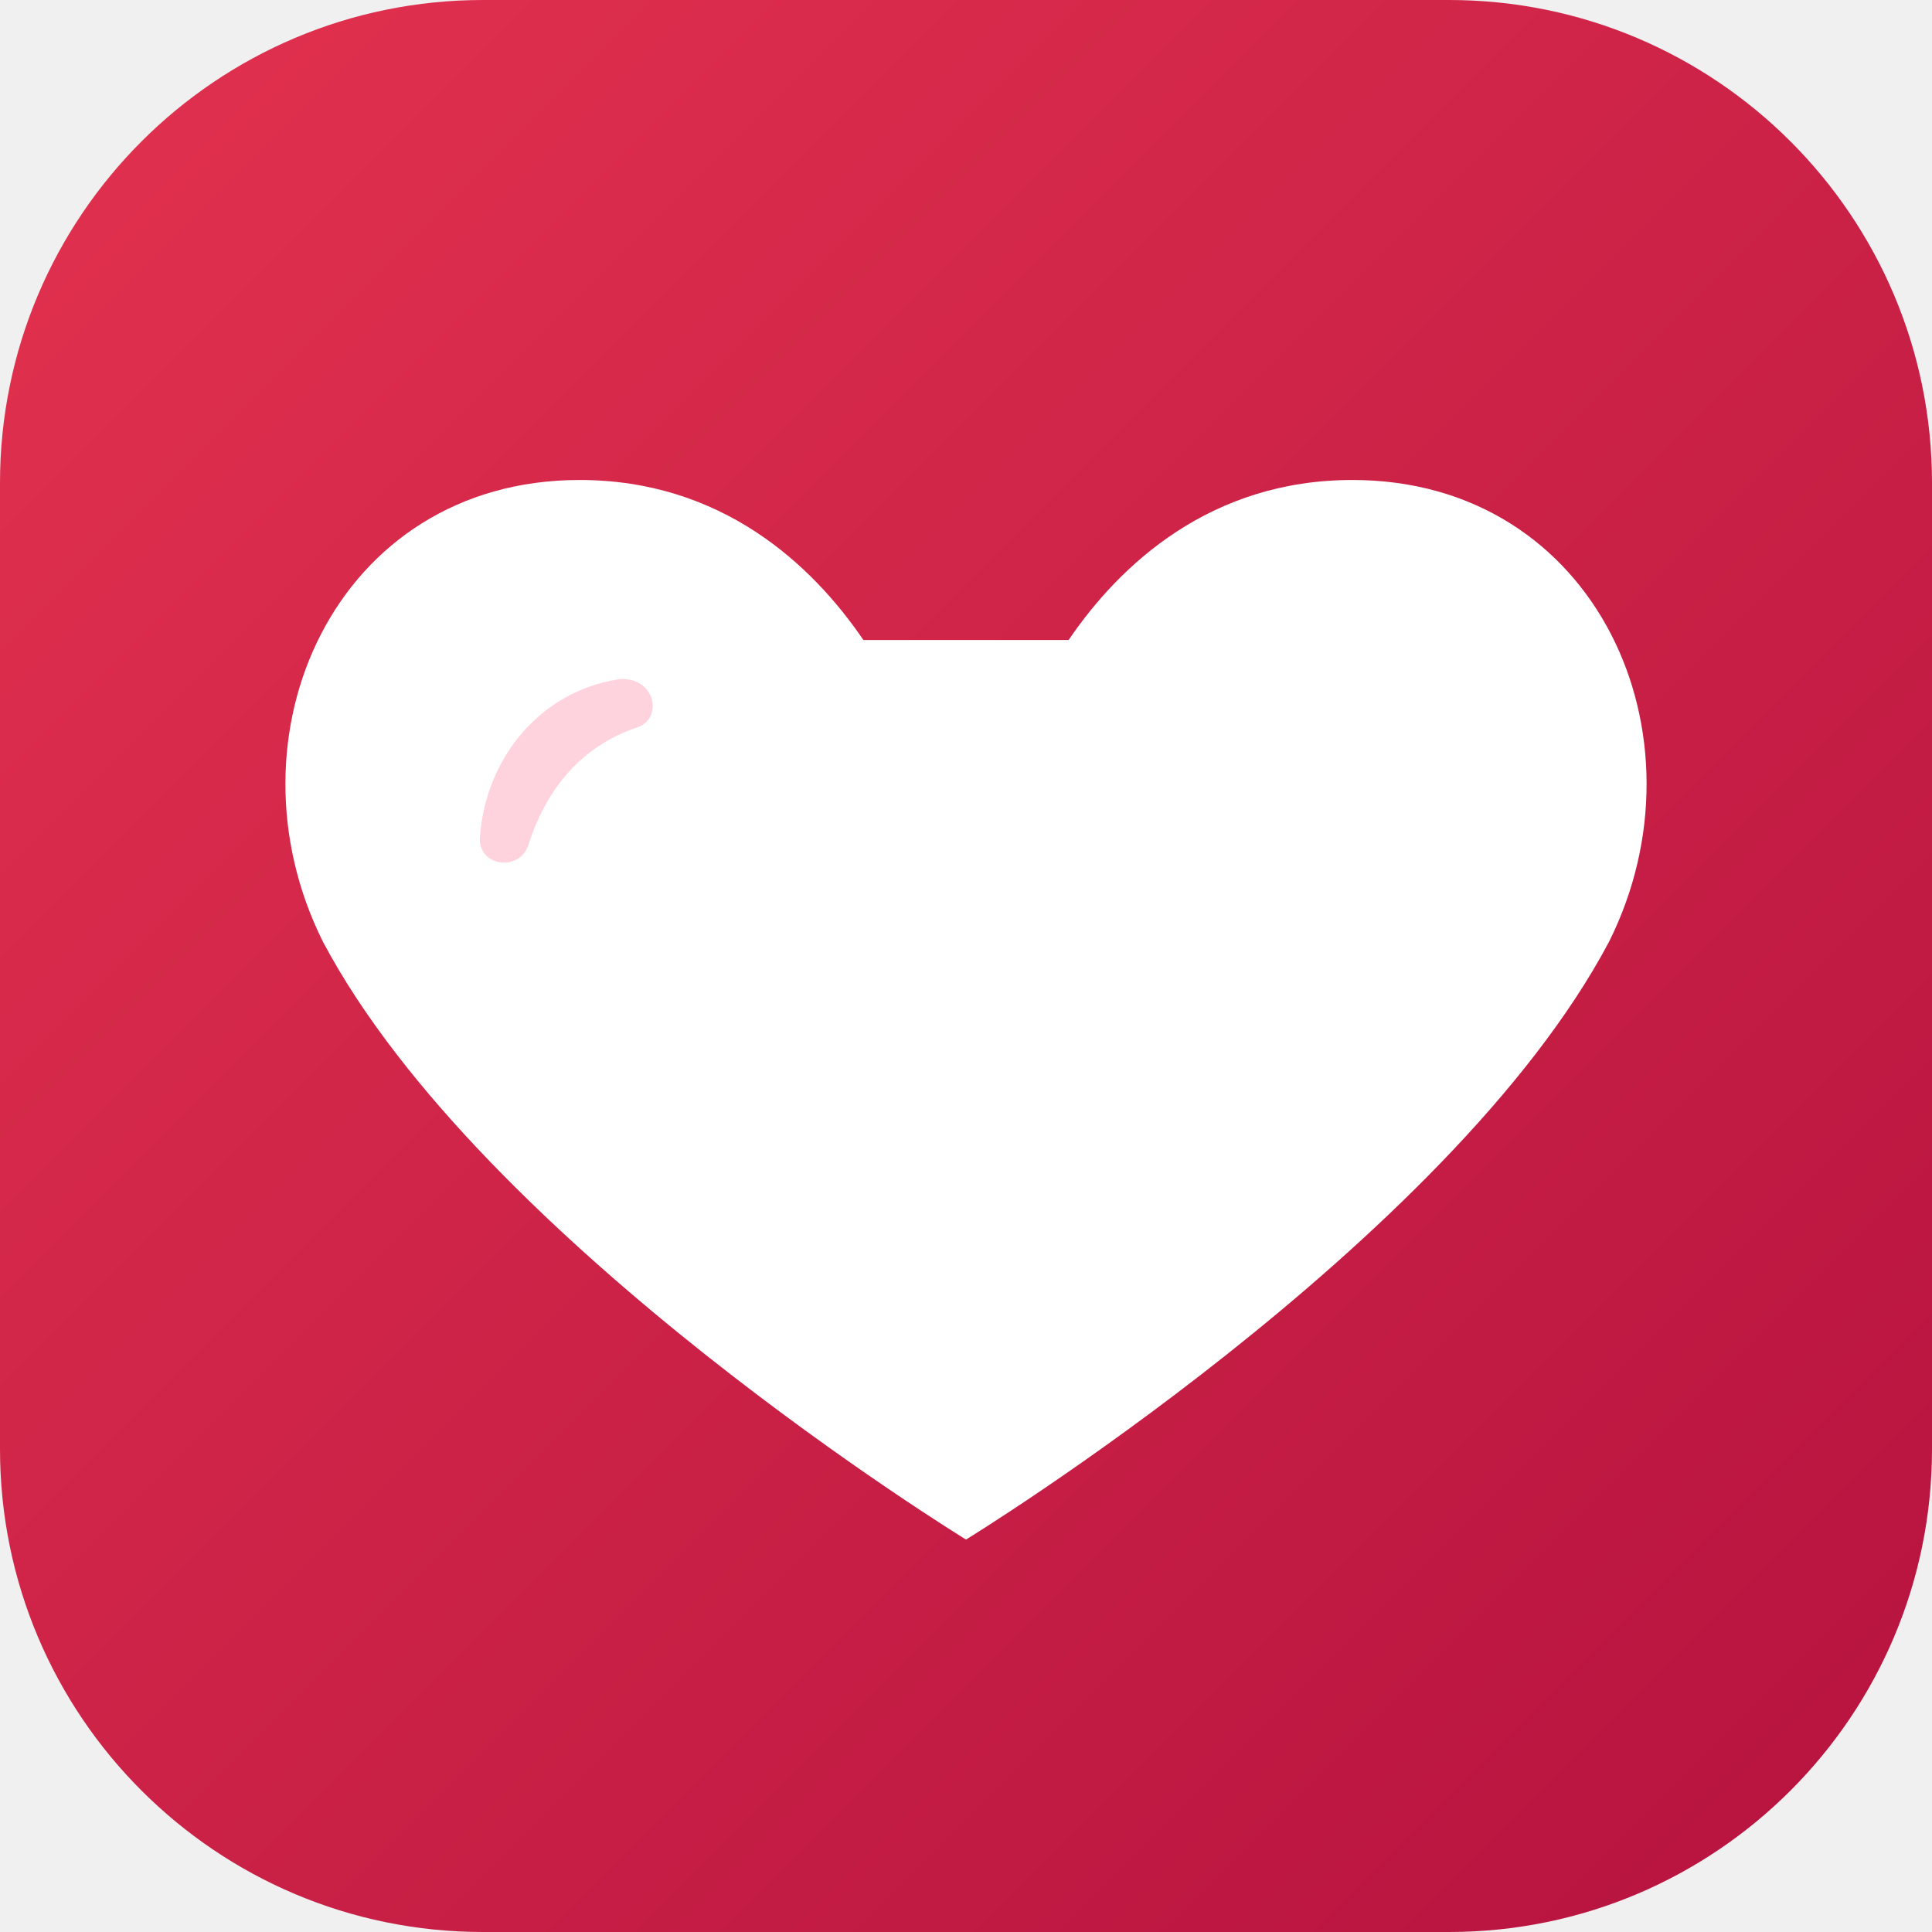
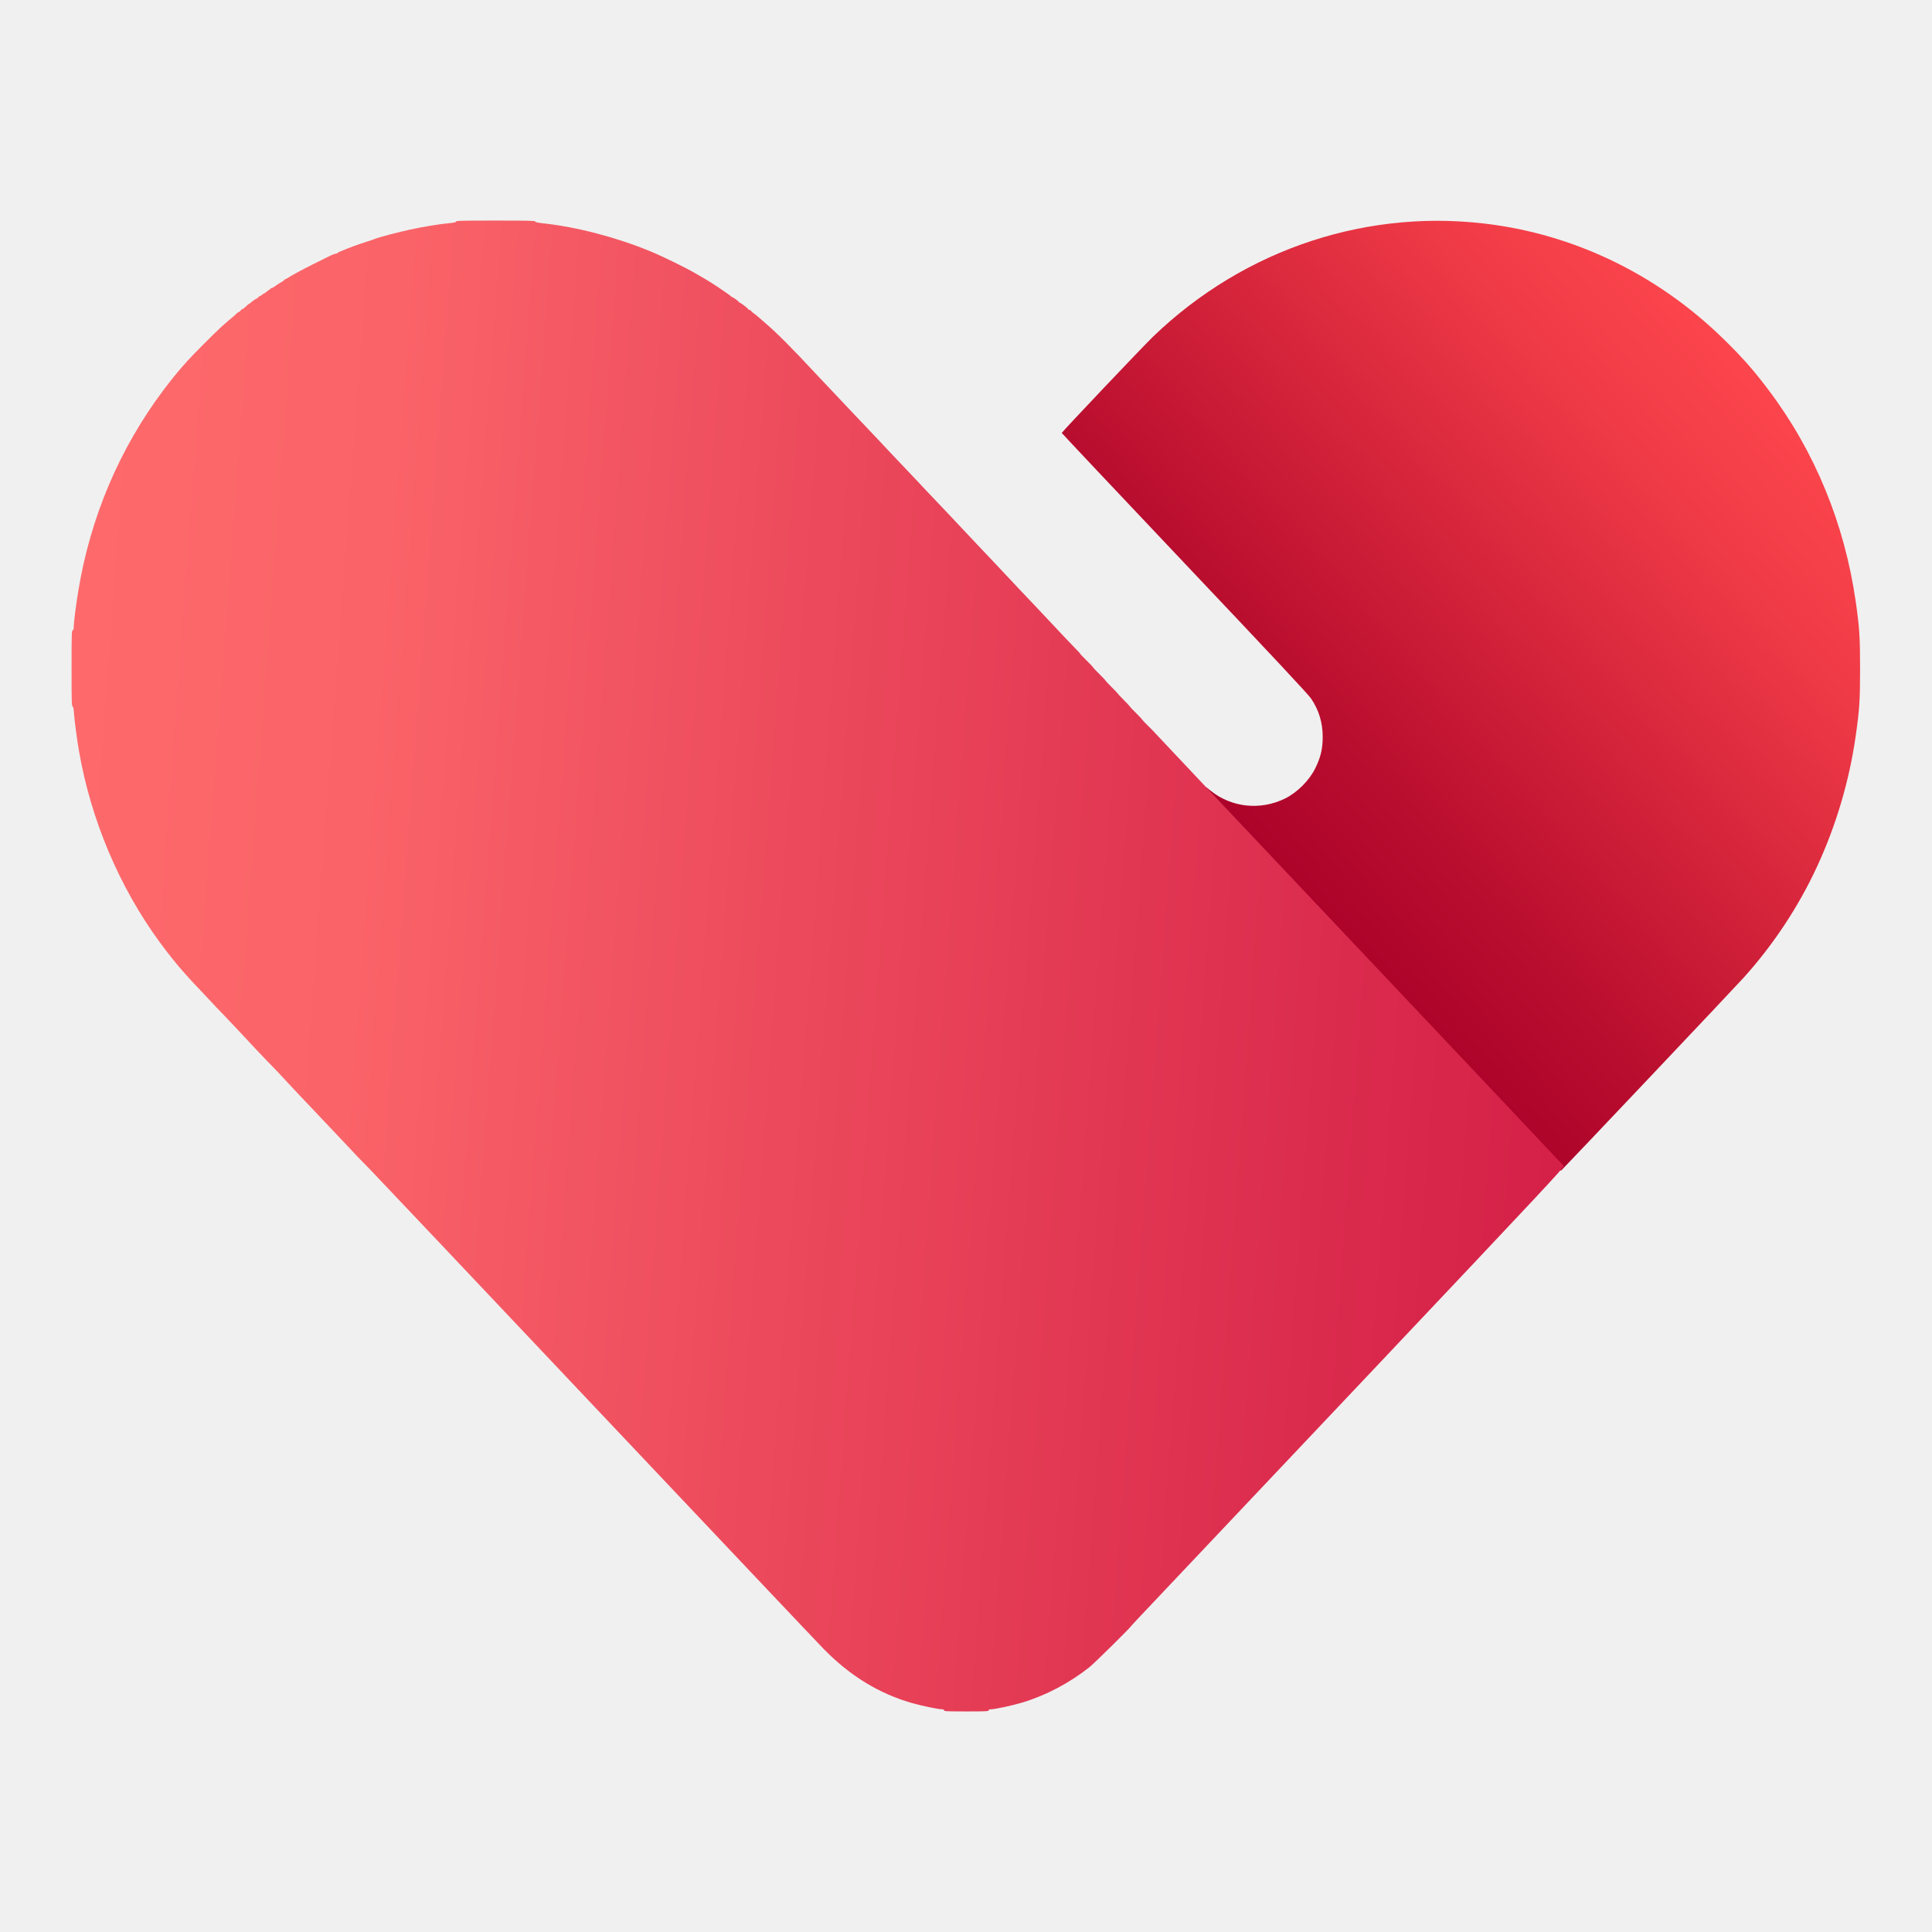
- <svg xmlns="http://www.w3.org/2000/svg" viewBox="0 0 64 64">
+ <svg xmlns="http://www.w3.org/2000/svg" viewBox="0 0 2683.8 2683.8">
  <defs>
-     <linearGradient id="g" x1="0" y1="0" x2="1" y2="1">
-       <stop offset="0" stop-color="#E3324F" />
-       <stop offset="1" stop-color="#B5123F" />
+     <linearGradient id="mR" gradientUnits="userSpaceOnUse" x1="1655" y1="871" x2="2368" y2="244">
+       <stop offset="0.00" stop-color="#ad032a" />
+       <stop offset="0.20" stop-color="#ba0e2f" />
+       <stop offset="0.40" stop-color="#cc1d37" />
+       <stop offset="0.60" stop-color="#de2c3f" />
+       <stop offset="0.80" stop-color="#f03b47" />
+       <stop offset="1.00" stop-color="#fc454c" />
+     </linearGradient>
+     <linearGradient id="mL" gradientUnits="userSpaceOnUse" x1="2083" y1="1086" x2="-25" y2="929">
+       <stop offset="0.00" stop-color="#d52047" />
+       <stop offset="0.20" stop-color="#dd2f4f" />
+       <stop offset="0.40" stop-color="#e74057" />
+       <stop offset="0.60" stop-color="#f05160" />
+       <stop offset="0.80" stop-color="#fa6368" />
+       <stop offset="1.00" stop-color="#fe6a6c" />
    </linearGradient>
  </defs>
-   <rect width="64" height="64" rx="16" fill="url(#g)" />
-   <path fill="#fff" d="M32 51s-16-9.8-21.3-19.8C7.3 24.4 11.1 15.9 19.2 15.9c4.7 0 7.7 2.8 9.4 5.3h6.8c1.7-2.5 4.7-5.3 9.4-5.3 8.1 0 11.9 8.5 8.5 15.3C48 41.2 32 51 32 51z" />
-   <path fill="#FFD3DD" d="M20.5 22.5c-2.6.4-4.4 2.6-4.6 5.2-.1 1 1.3 1.2 1.6.3.6-1.9 1.8-3.3 3.6-3.9.9-.3.6-1.7-.6-1.6z" />
+   <g transform="translate(99.4 306.4)">
+     <path fill="url(#mR)" d="M1822.5 1059.4L1576.5 799.0L1576.2 793.0L1575.9 786.9L1581.9 791.7C1611.3 815.5 1651.5 819.7 1685.8 802.8C1702.8 794.3 1719.3 777.9 1727.7 760.8C1735.2 745.6 1738.0 733.9 1738.0 717.2C1738.0 697.5 1732.7 680.2 1722.1 664.3C1718.0 658.2 1672.1 609.1 1546.0 475.9C1452.2 376.8 1375.5 295.4 1375.5 295.0C1375.5 293.8 1488.5 174.6 1502.1 161.5C1630.0 38.1 1804.3 -18.9 1977.5 6.1C2096.4 23.2 2207.1 78.6 2295.3 165.0C2321.1 190.2 2337.3 208.6 2358.2 236.5C2421.7 321.0 2463.0 421.5 2478.4 529.0C2483.6 564.9 2484.5 578.6 2484.5 622.5C2484.5 666.3 2483.6 679.9 2478.4 716.0C2469.6 778.2 2450.9 841.2 2424.3 898.3C2398.8 953.4 2363.5 1006.7 2322.4 1052.1C2310.1 1065.8 2069.5 1320.0 2069.0 1319.9C2068.7 1319.9 1957.8 1202.7 1822.5 1059.4Z" />
+     <path fill="url(#mL)" d="M1212.0 2069.5C1212.0 2068.5 1211.0 2068.0 1209.0 2068.0C1204.1 2068.0 1180.6 2063.1 1167.9 2059.5C1121.5 2046.1 1081.8 2021.9 1044.9 1984.3C1037.4 1976.7 895.5 1826.7 729.5 1651.0C563.5 1475.3 422.1 1325.7 415.1 1318.6C408.2 1311.5 400.2 1303.4 397.5 1300.6C394.8 1297.7 387.1 1289.6 380.5 1282.5C373.9 1275.4 366.2 1267.3 363.5 1264.5C360.8 1261.7 352.9 1253.4 346.0 1246.0C339.1 1238.6 331.2 1230.3 328.5 1227.5C322.1 1220.9 309.2 1207.2 296.5 1193.5C291.0 1187.5 283.4 1179.4 279.5 1175.5C269.7 1165.6 250.9 1145.7 227.5 1120.5C222.0 1114.6 214.3 1106.6 210.5 1102.6C206.6 1098.7 197.9 1089.4 191.0 1082.1C184.1 1074.7 176.5 1066.5 174.0 1064.0C171.5 1061.5 166.7 1056.3 163.3 1052.5C159.9 1048.6 155.5 1043.7 153.5 1041.5C146.9 1034.2 131.3 1014.6 122.5 1002.5C66.3 925.6 27.3 833.3 10.5 738.0C7.5 720.6 4.2 695.8 3.3 683.8C2.9 677.4 2.3 675.0 1.4 675.0C0.2 675.0 0.0 665.8 0.0 622.0C0.0 575.6 0.2 569.0 1.5 569.0C2.6 569.0 3.0 567.9 3.0 565.2C3.0 559.0 5.9 535.6 9.1 516.1C25.8 412.8 66.5 316.7 128.2 234.8C136.7 223.5 150.6 206.3 153.9 202.9C154.8 202.0 158.2 198.2 161.5 194.4C168.0 187.0 199.5 155.4 207.7 148.0C215.0 141.5 220.3 136.8 223.9 134.0C225.6 132.6 228.0 130.5 229.2 129.2C230.4 128.0 231.8 127.0 232.4 127.0C233.0 127.0 234.1 126.1 234.8 125.0C235.5 123.9 236.6 123.0 237.3 123.0C237.9 123.0 240.1 121.4 242.0 119.5C243.9 117.6 245.7 116.0 246.1 116.0C246.4 116.0 248.3 114.7 250.1 113.0C252.0 111.4 255.0 109.3 256.8 108.5C258.5 107.6 260.0 106.5 260.0 106.0C260.0 105.4 260.6 105.0 261.3 105.0C262.0 105.0 263.6 104.1 264.8 103.0C266.0 101.9 267.3 101.0 267.8 101.0C268.3 101.0 269.9 99.9 271.4 98.5C272.9 97.1 274.5 96.0 275.1 96.0C275.6 96.0 276.0 95.5 276.0 95.0C276.0 94.5 276.6 94.0 277.4 94.0C278.2 94.0 280.8 92.5 283.2 90.8C285.6 89.0 289.2 86.6 291.3 85.6C293.3 84.5 295.0 83.4 295.0 83.0C295.0 82.6 295.8 82.0 296.7 81.6C297.7 81.3 299.9 80.1 301.5 79.0C303.1 77.9 305.9 76.3 307.5 75.4C309.1 74.6 312.8 72.6 315.5 71.0C320.5 68.1 351.0 52.8 360.4 48.3C363.2 47.0 366.2 46.0 367.1 46.0C368.1 46.0 369.0 45.6 369.2 45.1C369.6 43.9 394.9 34.0 408.0 30.0C413.8 28.2 419.9 26.1 421.5 25.4C426.7 23.2 453.8 16.1 470.9 12.4C489.4 8.4 513.3 4.5 525.8 3.5C531.7 2.9 534.0 2.4 534.0 1.4C534.0 0.2 543.1 0.0 589.0 0.0C633.6 0.0 644.0 0.2 644.0 1.3C644.0 2.2 647.4 3.0 655.8 3.9C702.3 9.0 756.9 23.3 803.5 42.5C821.0 49.7 852.1 64.9 866.4 73.2C872.4 76.7 879.1 80.6 881.4 81.9C889.5 86.5 916.0 104.4 916.0 105.2C916.0 105.6 916.4 106.0 917.0 106.0C918.3 106.0 927.0 112.2 927.0 113.2C927.0 113.6 927.5 114.0 928.1 114.0C929.4 114.0 940.0 122.2 940.0 123.2C940.0 123.7 940.6 124.0 941.4 124.0C942.2 124.0 943.5 124.8 944.2 125.8C944.9 126.7 946.6 128.3 948.0 129.1C949.4 130.0 952.2 132.3 954.2 134.1C956.3 136.0 960.1 139.3 962.7 141.5C979.1 155.4 1000.5 176.8 1035.5 214.5C1042.1 221.6 1049.8 229.7 1052.5 232.5C1055.2 235.3 1062.9 243.4 1069.5 250.5C1076.1 257.6 1083.8 265.7 1086.5 268.5C1089.2 271.3 1097.1 279.6 1104.0 286.9C1110.9 294.3 1118.8 302.6 1121.5 305.4C1124.2 308.2 1131.9 316.4 1138.5 323.5C1145.1 330.6 1152.8 338.7 1155.5 341.4C1158.2 344.2 1166.1 352.6 1173.0 359.9C1179.9 367.3 1187.8 375.6 1190.5 378.5C1193.2 381.3 1201.1 389.6 1208.0 396.9C1214.9 404.3 1222.5 412.4 1225.0 414.9C1227.5 417.5 1234.0 424.4 1239.5 430.3C1245.0 436.2 1252.9 444.6 1257.0 448.9C1261.1 453.2 1269.0 461.6 1274.5 467.4C1280.0 473.3 1287.7 481.4 1291.5 485.4C1295.3 489.4 1303.0 497.5 1308.5 503.5C1314.0 509.5 1321.9 517.8 1326.0 522.0C1330.1 526.3 1338.0 534.6 1343.5 540.5C1349.0 546.5 1356.7 554.6 1360.5 558.6C1364.3 562.6 1372.0 570.7 1377.5 576.7C1383.0 582.6 1390.5 590.4 1394.2 594.2C1398.0 597.9 1401.0 601.2 1401.0 601.6C1401.0 602.0 1405.0 606.2 1410.0 611.1C1415.0 616.0 1419.0 620.3 1419.0 620.7C1419.0 621.0 1422.8 625.1 1427.5 629.7C1432.2 634.3 1436.0 638.3 1436.0 638.7C1436.0 639.0 1439.8 643.1 1444.5 647.8C1449.2 652.4 1453.0 656.5 1453.0 656.7C1453.0 657.0 1456.8 661.1 1461.5 665.8C1466.2 670.5 1470.0 674.6 1470.0 674.9C1470.0 675.2 1473.8 679.3 1478.5 683.9C1483.2 688.5 1487.0 692.6 1487.0 693.0C1487.0 693.3 1491.0 697.6 1495.9 702.4C1500.9 707.2 1505.0 711.5 1505.2 711.9C1505.4 712.3 1632.8 847.4 1788.5 1012.1C1944.2 1176.8 2072.1 1312.3 2072.8 1313.2C2074.0 1314.7 2043.1 1347.7 1806.9 1597.7C1659.9 1753.2 1524.4 1896.5 1505.8 1916.2C1487.2 1935.8 1472.0 1952.0 1472.0 1952.2C1472.0 1953.6 1420.9 2004.0 1414.0 2009.5C1386.4 2031.4 1353.6 2048.7 1321.2 2058.5C1308.2 2062.5 1282.7 2068.0 1277.5 2068.0C1275.1 2068.0 1274.0 2068.5 1274.0 2069.5C1274.0 2070.8 1269.9 2071.0 1243.0 2071.0C1216.1 2071.0 1212.0 2070.8 1212.0 2069.5Z" />
+   </g>
</svg>
